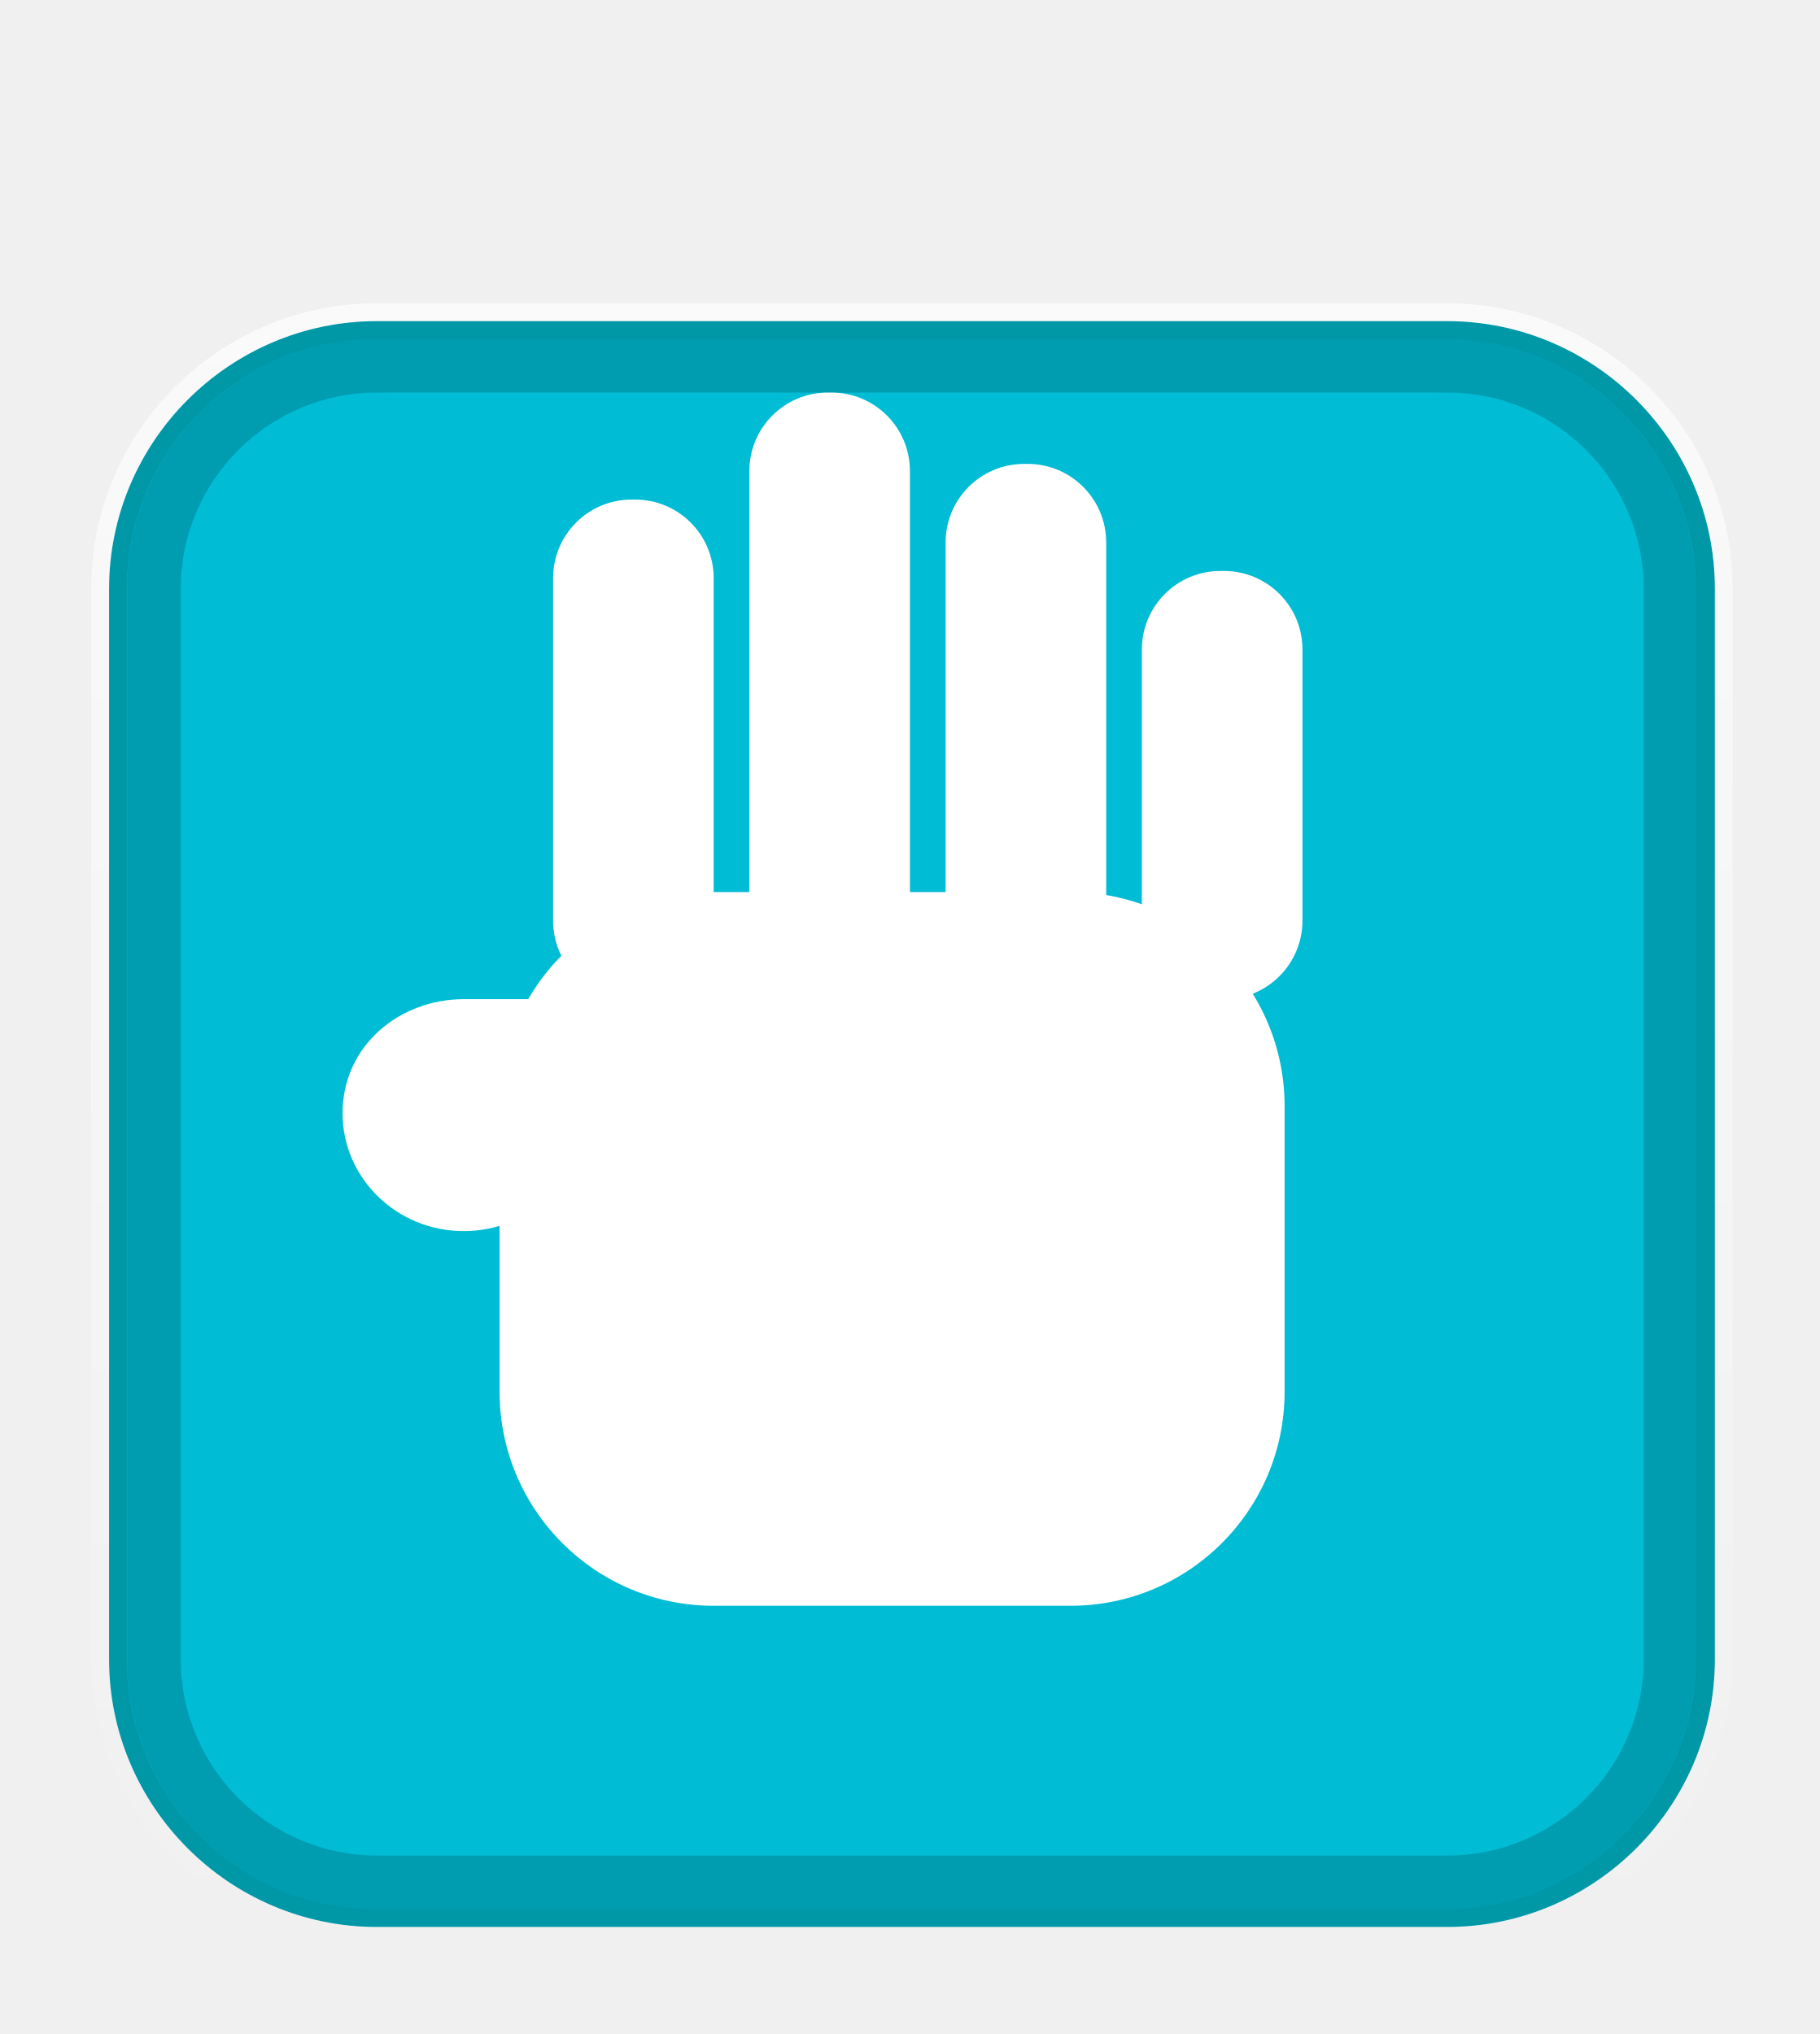
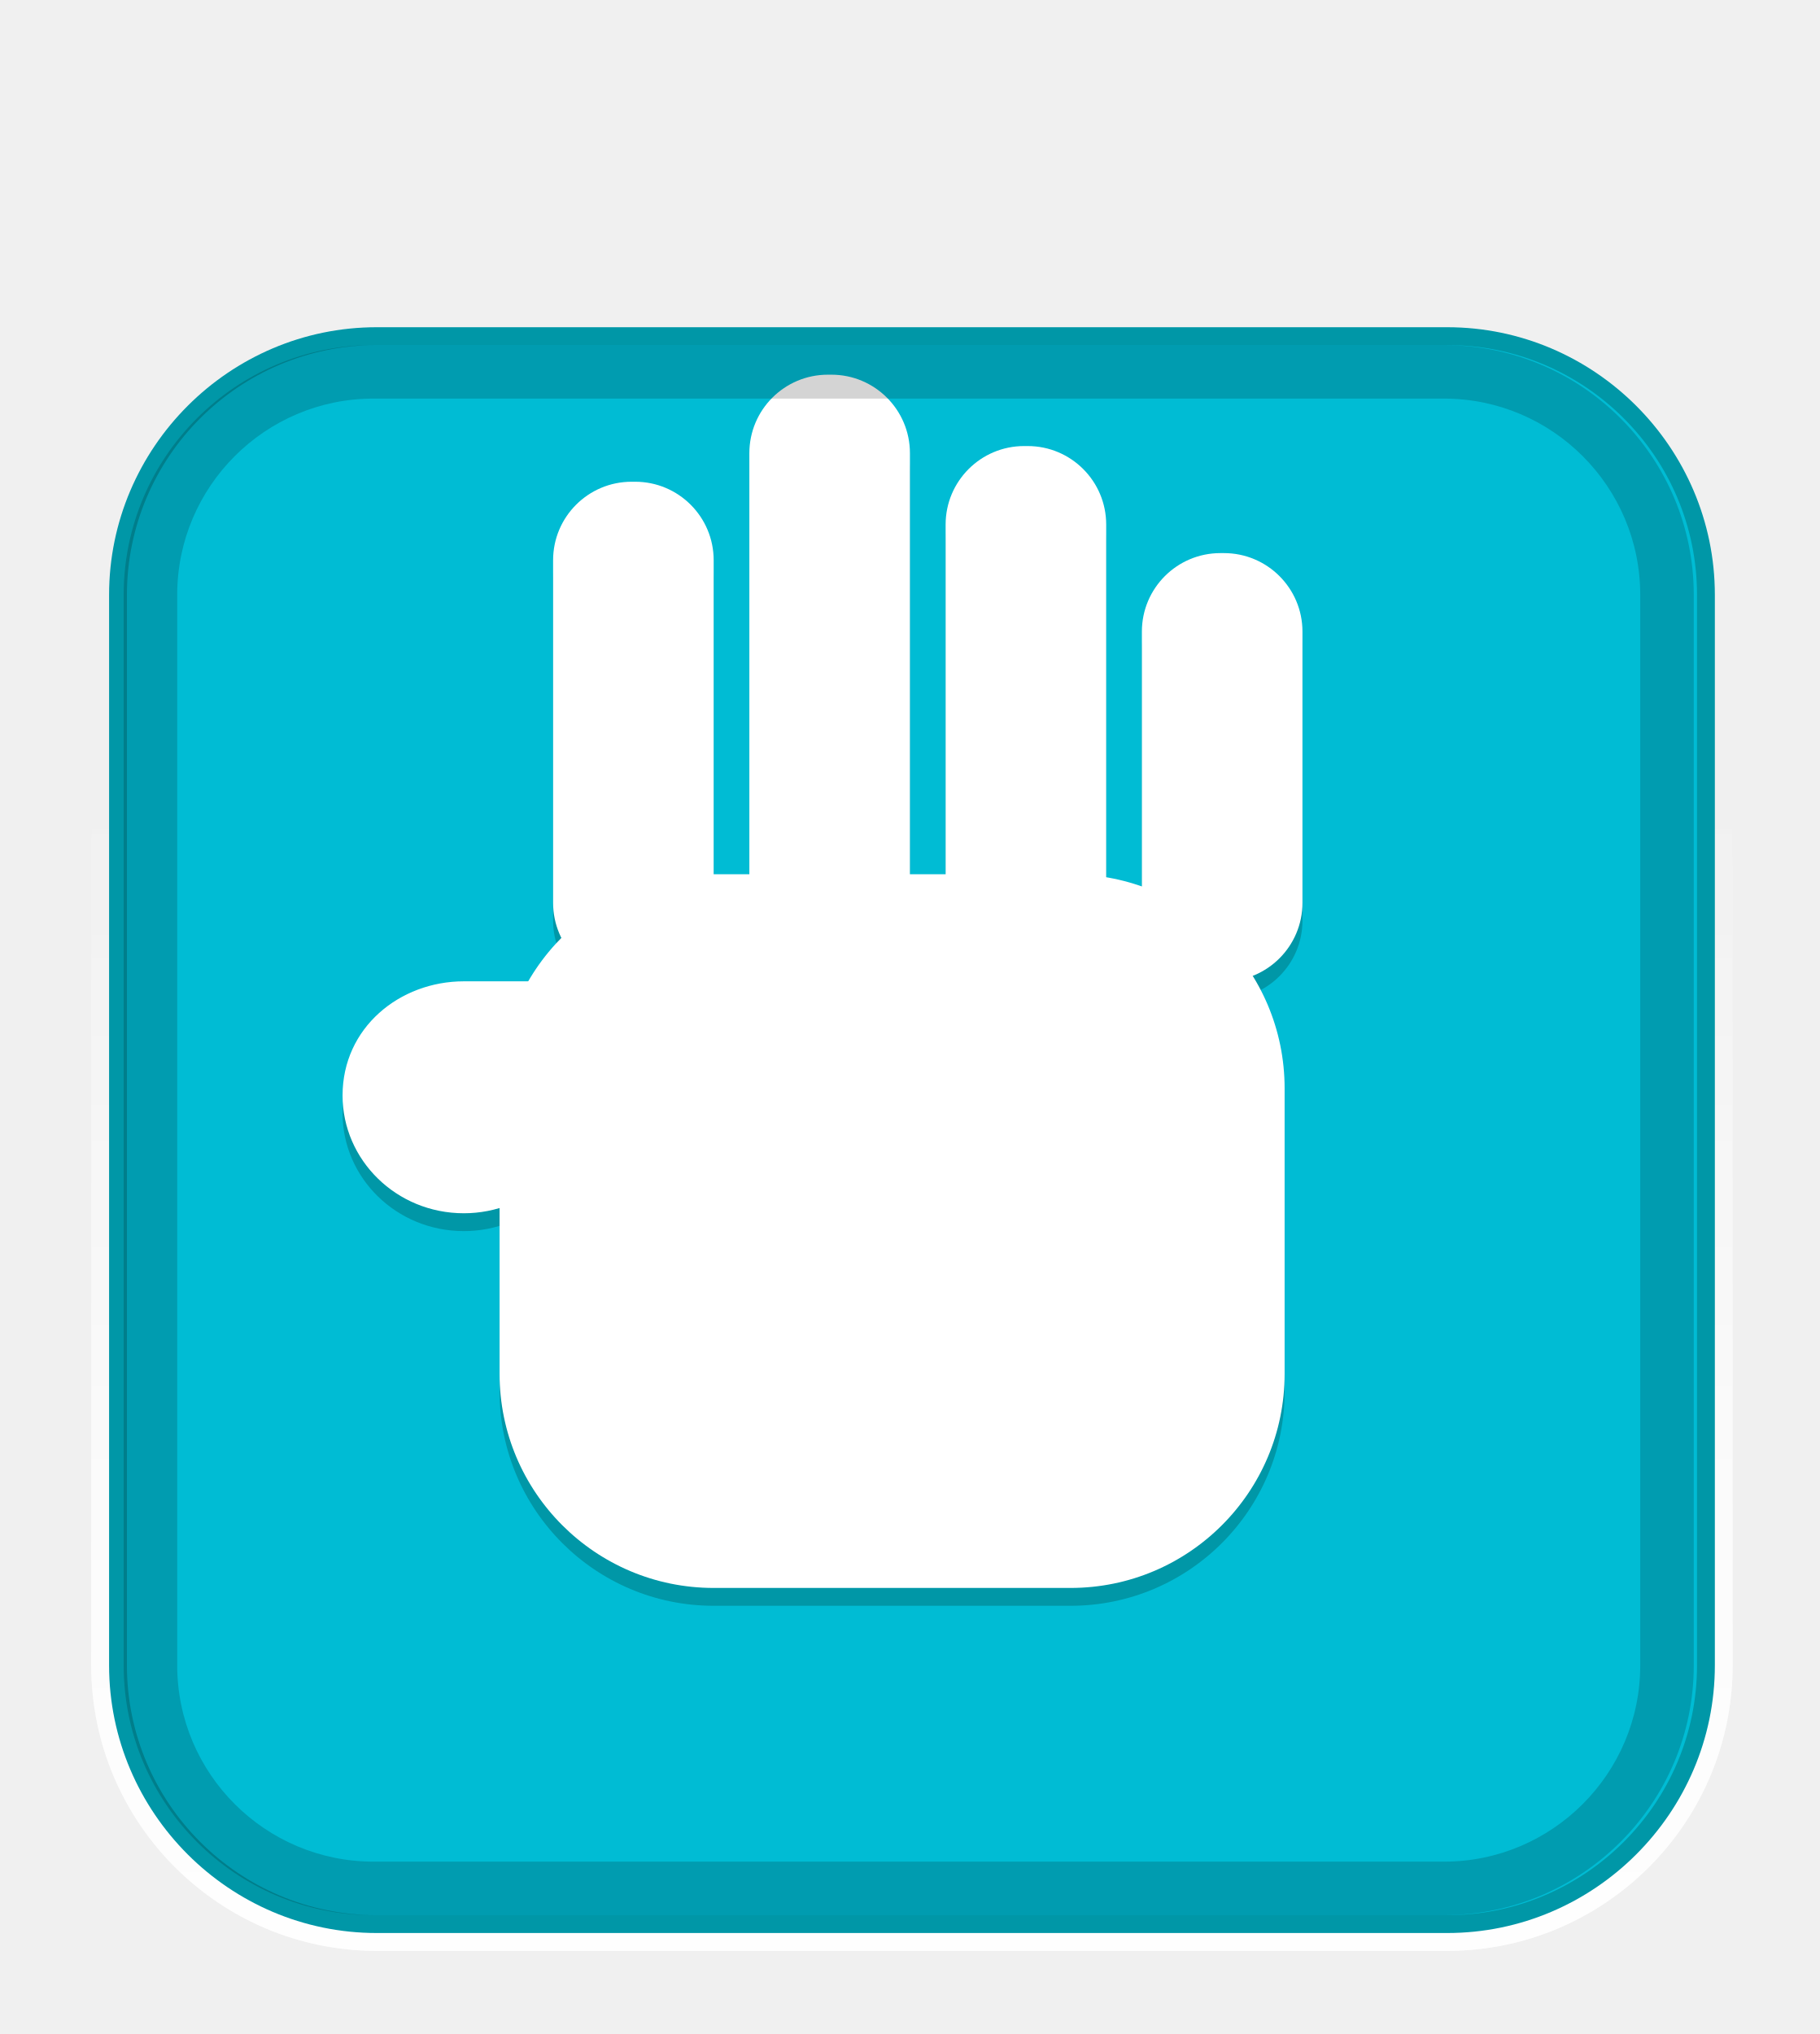
<svg xmlns="http://www.w3.org/2000/svg" width="51" height="57" viewBox="0 0 51 57">
-   <linearGradient id="ga" gradientUnits="userSpaceOnUse" x1="25.5" y1="2" x2="25.5" y2="55">
+   <linearGradient id="a" gradientUnits="userSpaceOnUse" x1="25.556" y1="-594.661" x2="25.556" y2="-561.828" gradientTransform="matrix(1 0 0 -1 0 -540.074)">
    <stop offset="0" stop-color="#fff" />
    <stop offset=".09" stop-color="#fff" stop-opacity=".91" />
    <stop offset="1" stop-color="#fff" stop-opacity="0" />
  </linearGradient>
-   <path opacity=".75" fill="url(#ga)" d="M10.556 54.5c-4.411 0-8-3.589-8-8v-30c0-4.411 3.589-8 8-8h30c4.411 0 8 3.589 8 8v30c0 4.411-3.589 8-8 8h-30z" />
-   <path fill="#0097A7" d="M48.057 46.5c0 4.125-3.375 7.5-7.5 7.5h-30c-4.125 0-7.5-3.375-7.5-7.5v-30c0-4.125 3.375-7.5 7.5-7.5h30c4.125 0 7.5 3.375 7.5 7.5v30z" />
-   <path fill="#00BCD4" d="M40.557 9.5h-30c-3.86 0-7 3.14-7 7v30c0 3.859 3.14 7 7 7h30c3.86 0 7-3.141 7-7v-30c0-3.86-3.14-7-7-7z" />
-   <g fill="#FFFFFF">
+   <path opacity=".75" fill="url(#a)" d="M10.556 54.67c-4.411 0-8-3.59-8-8v-30c0-4.411 3.589-8 8-8h30c4.41 0 8 3.589 8 8v30c0 4.41-3.59 8-8 8h-30z" />
+   <linearGradient id="b" gradientUnits="userSpaceOnUse" x1="25.556" y1="-594.661" x2="25.556" y2="-561.828" gradientTransform="matrix(1 0 0 -1 0 -540.074)">
+     <stop offset="0" stop-color="#fff" />
+     <stop offset=".09" stop-color="#fff" stop-opacity=".91" />
+     <stop offset="1" stop-color="#fff" stop-opacity="0" />
+   </linearGradient>
+   <path opacity=".75" fill="url(#b)" d="M10.556 54.67c-4.411 0-8-3.59-8-8v-30c0-4.411 3.589-8 8-8h30c4.41 0 8 3.589 8 8v30c0 4.41-3.59 8-8 8h-30z" />
+   <path fill="#0097A7" d="M48.057 46.67c0 4.125-3.375 7.5-7.5 7.5h-30c-4.125 0-7.5-3.375-7.5-7.5v-30c0-4.125 3.375-7.5 7.5-7.5h30c4.125 0 7.5 3.375 7.5 7.5v30z" />
+   <path fill="#00BCD4" d="M40.557 9.67h-30c-3.858 0-7 3.14-7 7v30c0 3.859 3.142 7 7 7h30c3.859 0 7-3.141 7-7v-30c0-3.86-3.141-7-7-7z" />
+   <g fill="#0097A7">
    <rect x="14" y="25" width="22" height="20" rx="6" />
    <rect x="15.5" y="14" width="4.5" height="14" rx="2.2" />
    <rect x="21" y="11" width="4.5" height="17" rx="2.2" />
    <rect x="26.5" y="13" width="4.5" height="15" rx="2.2" />
    <rect x="32" y="16" width="4.5" height="12" rx="2.2" />
-     <path d="M13 28              c-1.8 0 -3.4 1.3 -3.4 3.2              0  1.8 1.5 3.3 3.4 3.3              1.8 0 3.4 -1.4 3.4 -3.2              v-2.5              c0 -.5 -.4 -.8 -.9 -.8 z" />
+     <path d="M13 28c-1.8 0 -3.4 1.3 -3.4 3.2 0 1.8 1.5 3.3 3.4 3.3 1.8 0 3.4 -1.4 3.4 -3.2 v-2.5 c0 -.5 -.4 -.8 -.9 -.8 z" />
  </g>
-   <path fill-opacity=".17" d="M40.564 9.5h-30c-3.86 0-7 3.14-7 7v30c0 3.859 3.14 7 7 7h30c3.861 0 7-3.141 7-7v-30c0-3.86-3.137-7-7-7zm5.5 37c0 3.033-2.467 5.5-5.5 5.5h-30a5.506 5.506 0 0 1-5.5-5.5v-30c0-3.033 2.467-5.5 5.5-5.5h30c3.033 0 5.5 2.467 5.5 5.5v30z" />
+   <g fill="#FFFFFF" transform="translate(0 -.5)">
+     <rect x="14" y="25" width="22" height="20" rx="6" />
+     <rect x="15.5" y="14" width="4.5" height="14" rx="2.2" />
+     <rect x="21" y="11" width="4.5" height="17" rx="2.2" />
+     <rect x="26.5" y="13" width="4.5" height="15" rx="2.2" />
+     <rect x="32" y="16" width="4.5" height="12" rx="2.2" />
+     <path d="M13 28c-1.8 0 -3.4 1.3 -3.4 3.2 0 1.8 1.5 3.3 3.4 3.3 1.8 0 3.4 -1.4 3.4 -3.2 v-2.5 c0 -.5 -.4 -.8 -.9 -.8 z" />
+   </g>
+   <path fill-opacity=".17" d="M40.466 9.67h-30c-3.858 0-7 3.14-7 7v30c0 3.859 3.142 7 7 7h30c3.86 0 7-3.141 7-7v-30c0-3.86-3.14-7-7-7zm5.5 37c0 3.033-2.467 5.5-5.5 5.5h-30a5.506 5.506 0 0 1-5.5-5.5v-30c0-3.033 2.467-5.5 5.5-5.5h30c3.033 0 5.5 2.467 5.5 5.5v30z" />
</svg>
